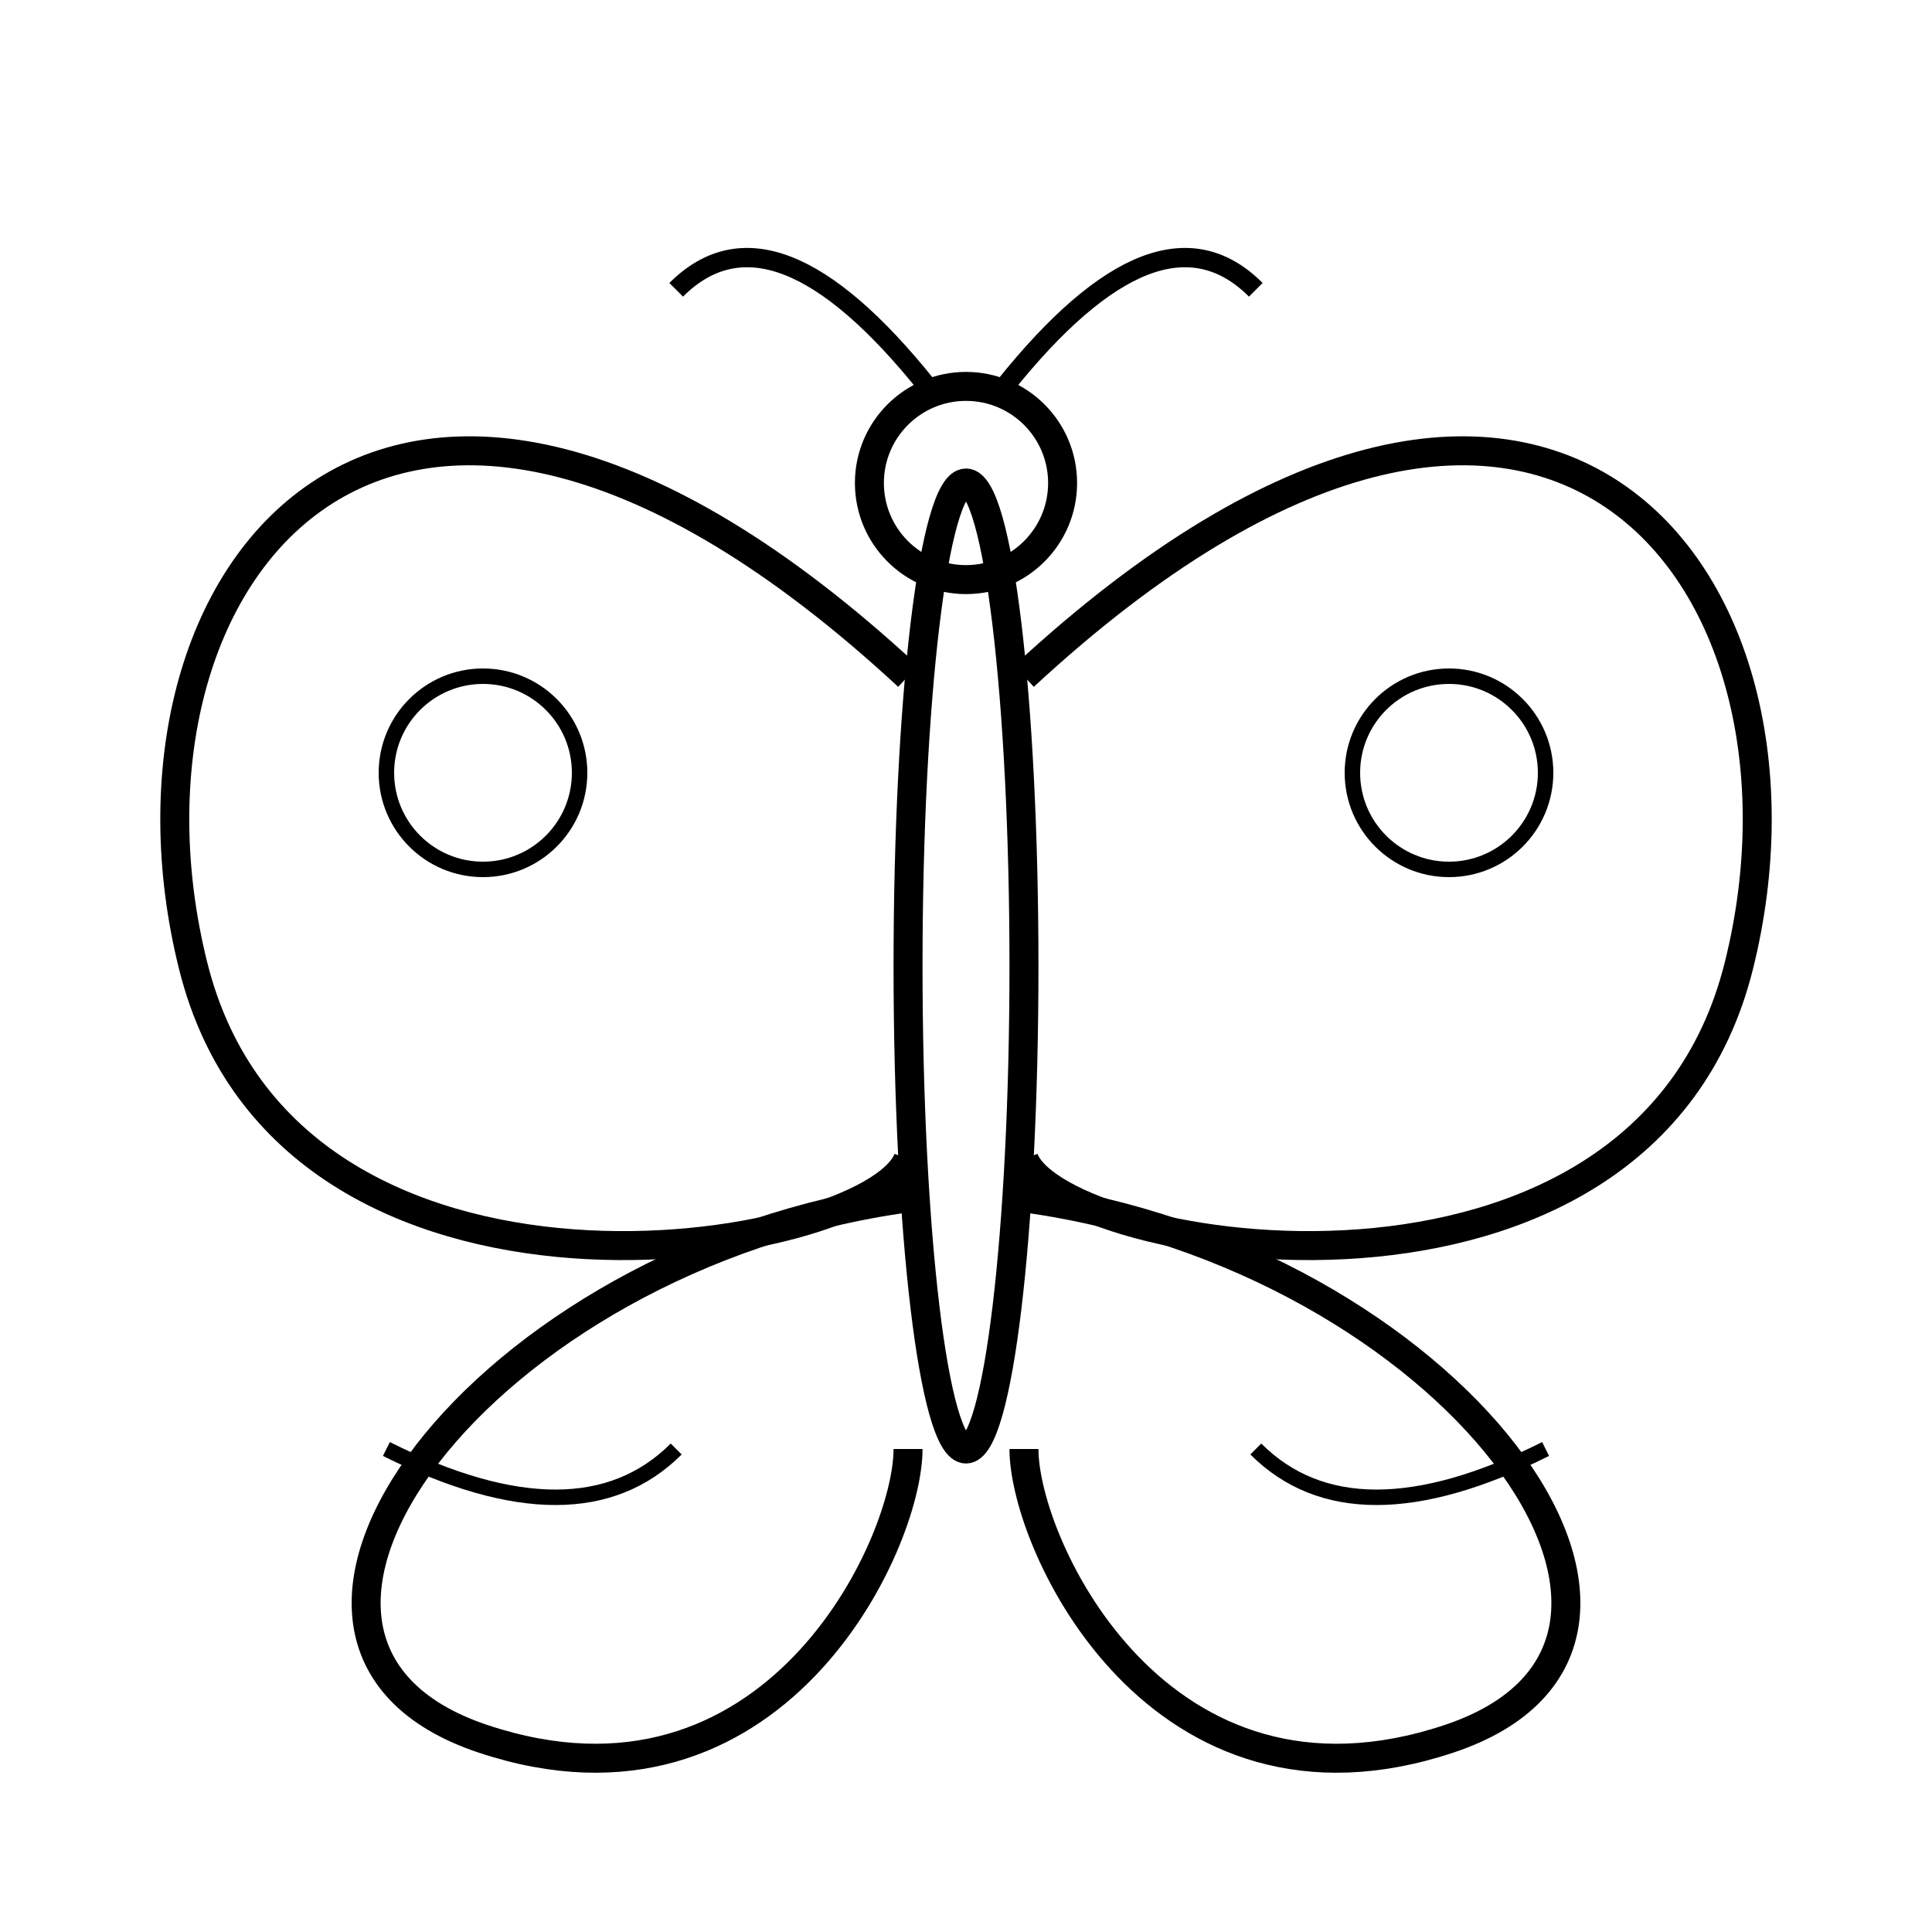
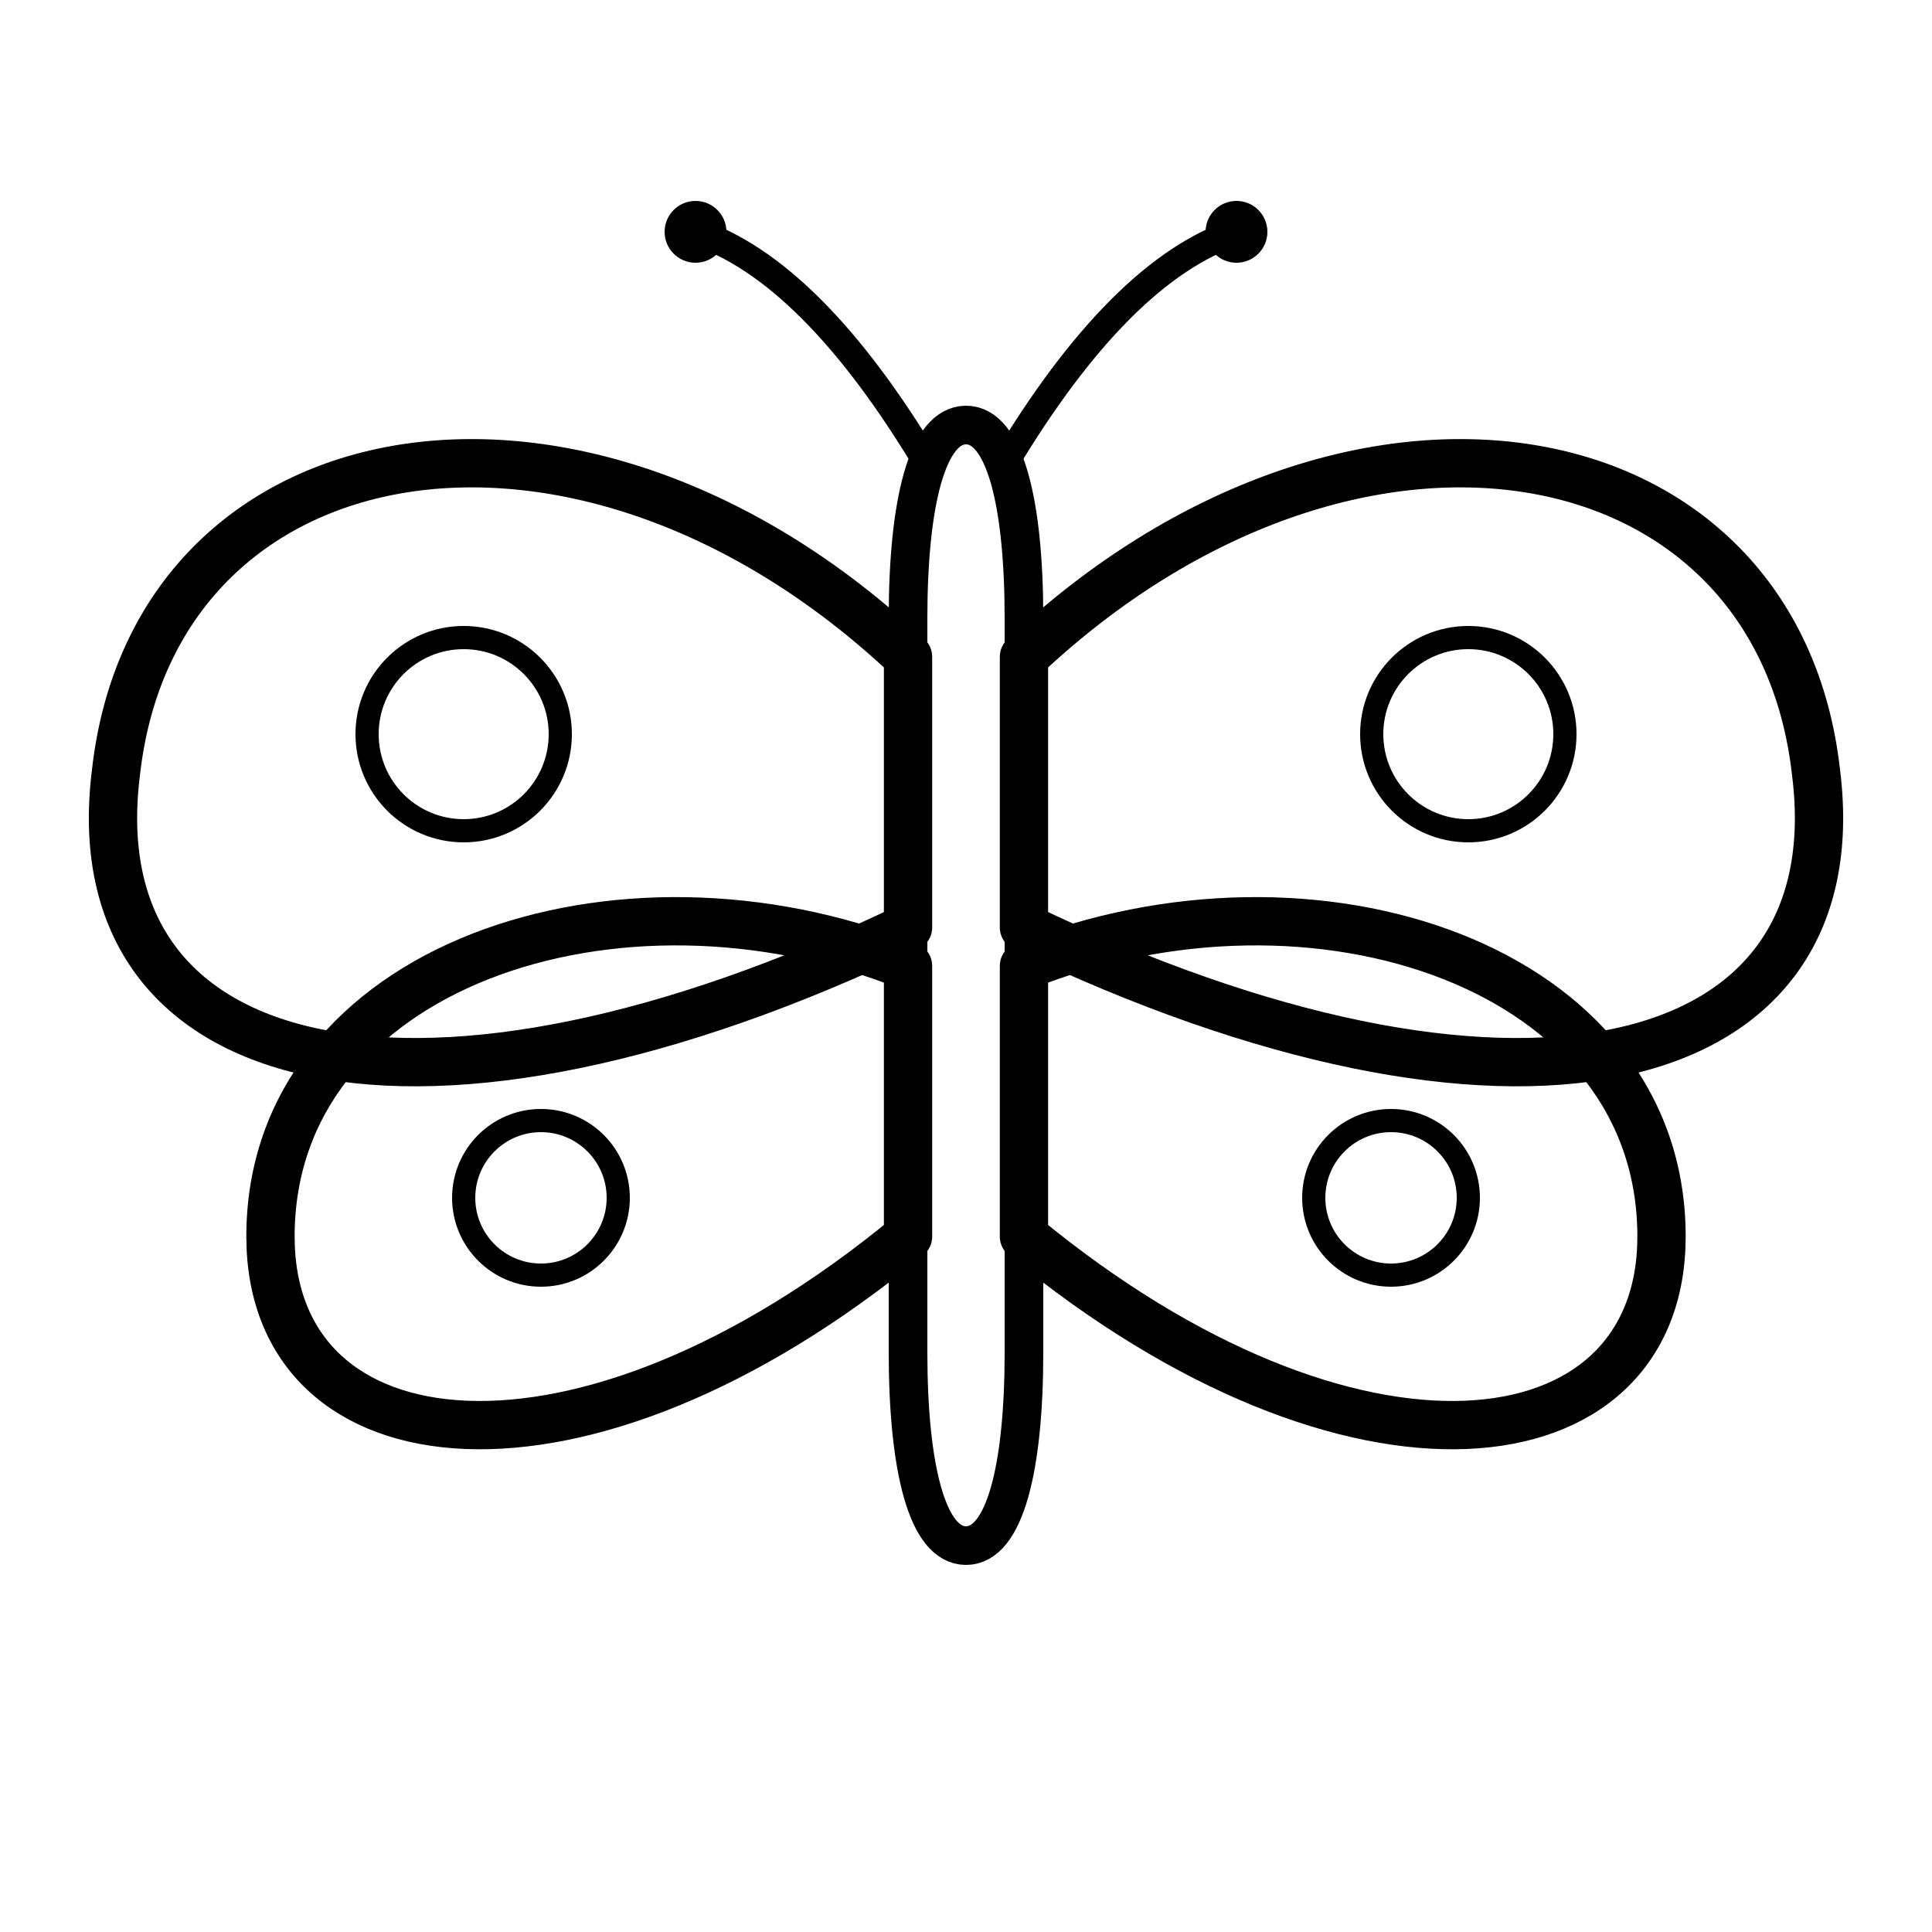
- <svg xmlns="http://www.w3.org/2000/svg" viewBox="0 0 100 100">
-   <ellipse cx="50" cy="50" rx="3" ry="25" fill="none" stroke="black" stroke-width="1.5" />
-   <circle cx="50" cy="25" r="5" fill="none" stroke="black" stroke-width="1.5" />
-   <path d="M48 20 Q40 10 35 15 M52 20 Q60 10 65 15" fill="none" stroke="black" stroke-width="1" />
-   <path d="M47 35 C20 10 5 30 10 50 C15 70 45 65 47 60" fill="none" stroke="black" stroke-width="1.5" />
-   <path d="M47 62 C25 65 10 85 25 90 C40 95 47 80 47 75" fill="none" stroke="black" stroke-width="1.5" />
-   <path d="M53 35 C80 10 95 30 90 50 C85 70 55 65 53 60" fill="none" stroke="black" stroke-width="1.5" />
-   <path d="M53 62 C75 65 90 85 75 90 C60 95 53 80 53 75" fill="none" stroke="black" stroke-width="1.5" />
-   <circle cx="25" cy="40" r="5" fill="none" stroke="black" stroke-width="0.8" />
-   <circle cx="75" cy="40" r="5" fill="none" stroke="black" stroke-width="0.8" />
-   <path d="M20 75 Q30 80 35 75 M80 75 Q70 80 65 75" fill="none" stroke="black" stroke-width="0.8" />
+ <svg xmlns="http://www.w3.org/2000/svg" viewBox="0 0 100 100" fill="none" stroke="black" stroke-linecap="round" stroke-linejoin="round" stroke-width="2.5">
+   <path d="M50 22 C48 22 47 26 47 32 L47 70 C47 76 48 80 50 80 C52 80 53 76 53 70 L53 32 C53 26 52 22 50 22 Z" stroke-width="2" />
+   <path d="M48 24 Q42 14 36 12 M52 24 Q58 14 64 12" stroke-width="1.4" />
+   <circle cx="36" cy="12" r="1.6" fill="black" stroke="none" />
+   <circle cx="64" cy="12" r="1.6" fill="black" stroke="none" />
+   <path d="M47 34 C30 18 8 22 6 40 C4 56 22 60 47 48 Z" />
+   <path d="M53 34 C70 18 92 22 94 40 C96 56 78 60 53 48 Z" />
+   <path d="M47 50 C32 44 14 50 14 64 C14 76 30 78 47 64 Z" />
+   <path d="M53 50 C68 44 86 50 86 64 C86 76 70 78 53 64 Z" />
+   <circle cx="24" cy="38" r="5" stroke-width="1.2" />
+   <circle cx="76" cy="38" r="5" stroke-width="1.2" />
+   <circle cx="28" cy="62" r="4" stroke-width="1.2" />
+   <circle cx="72" cy="62" r="4" stroke-width="1.2" />
</svg>
